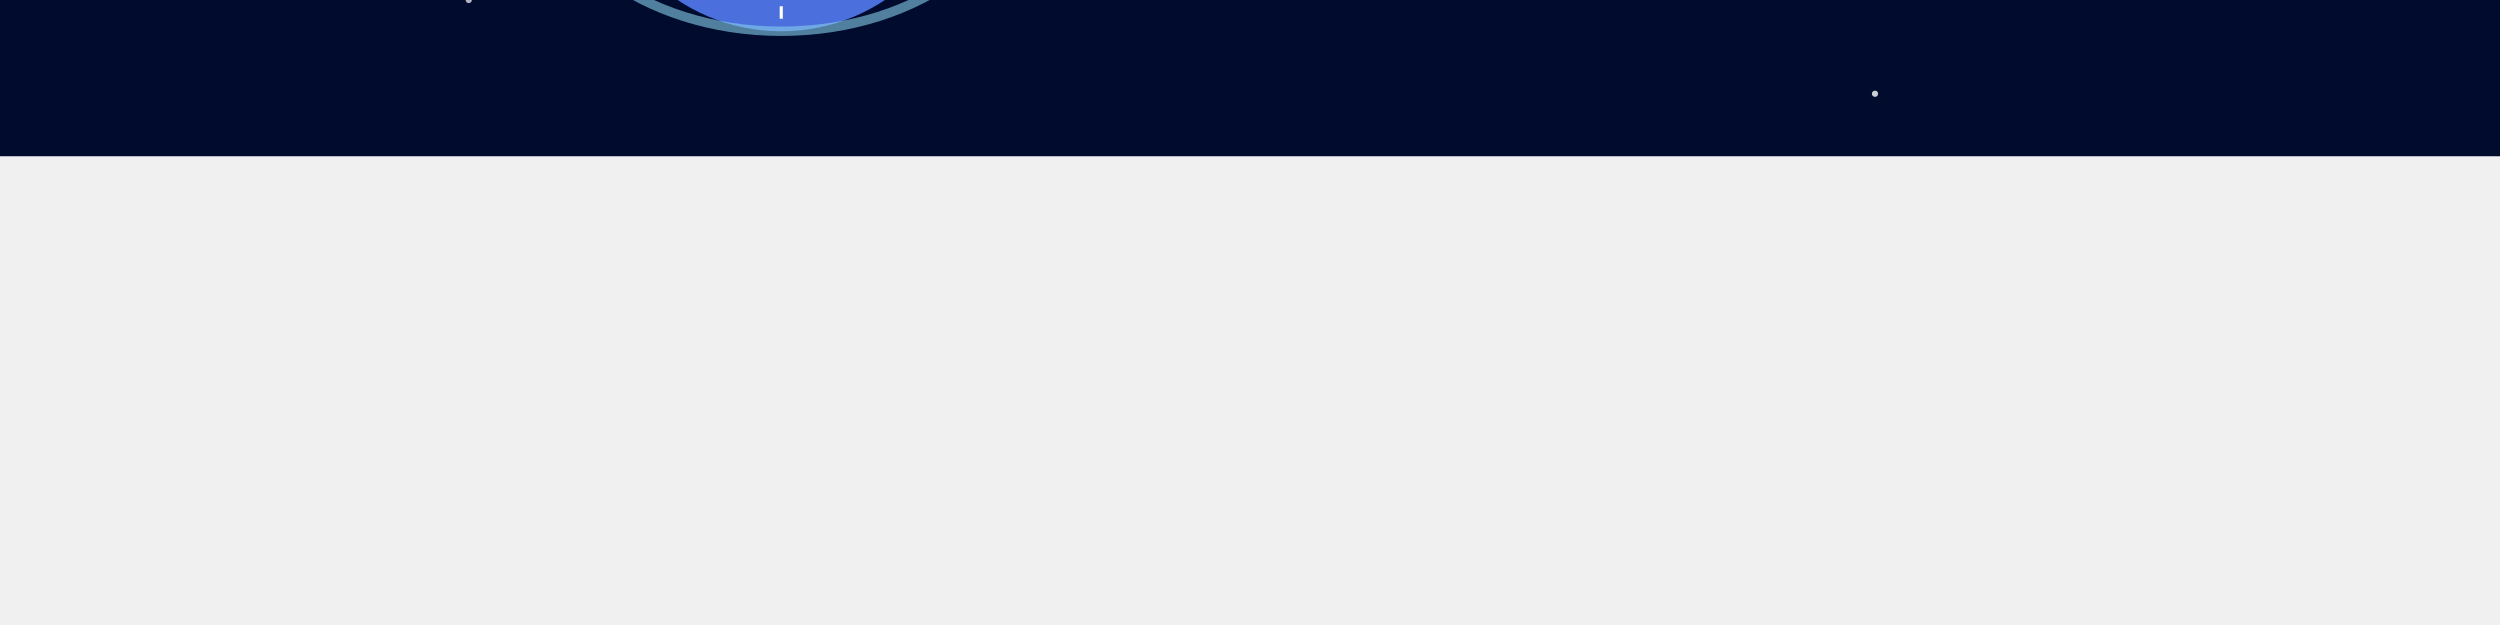
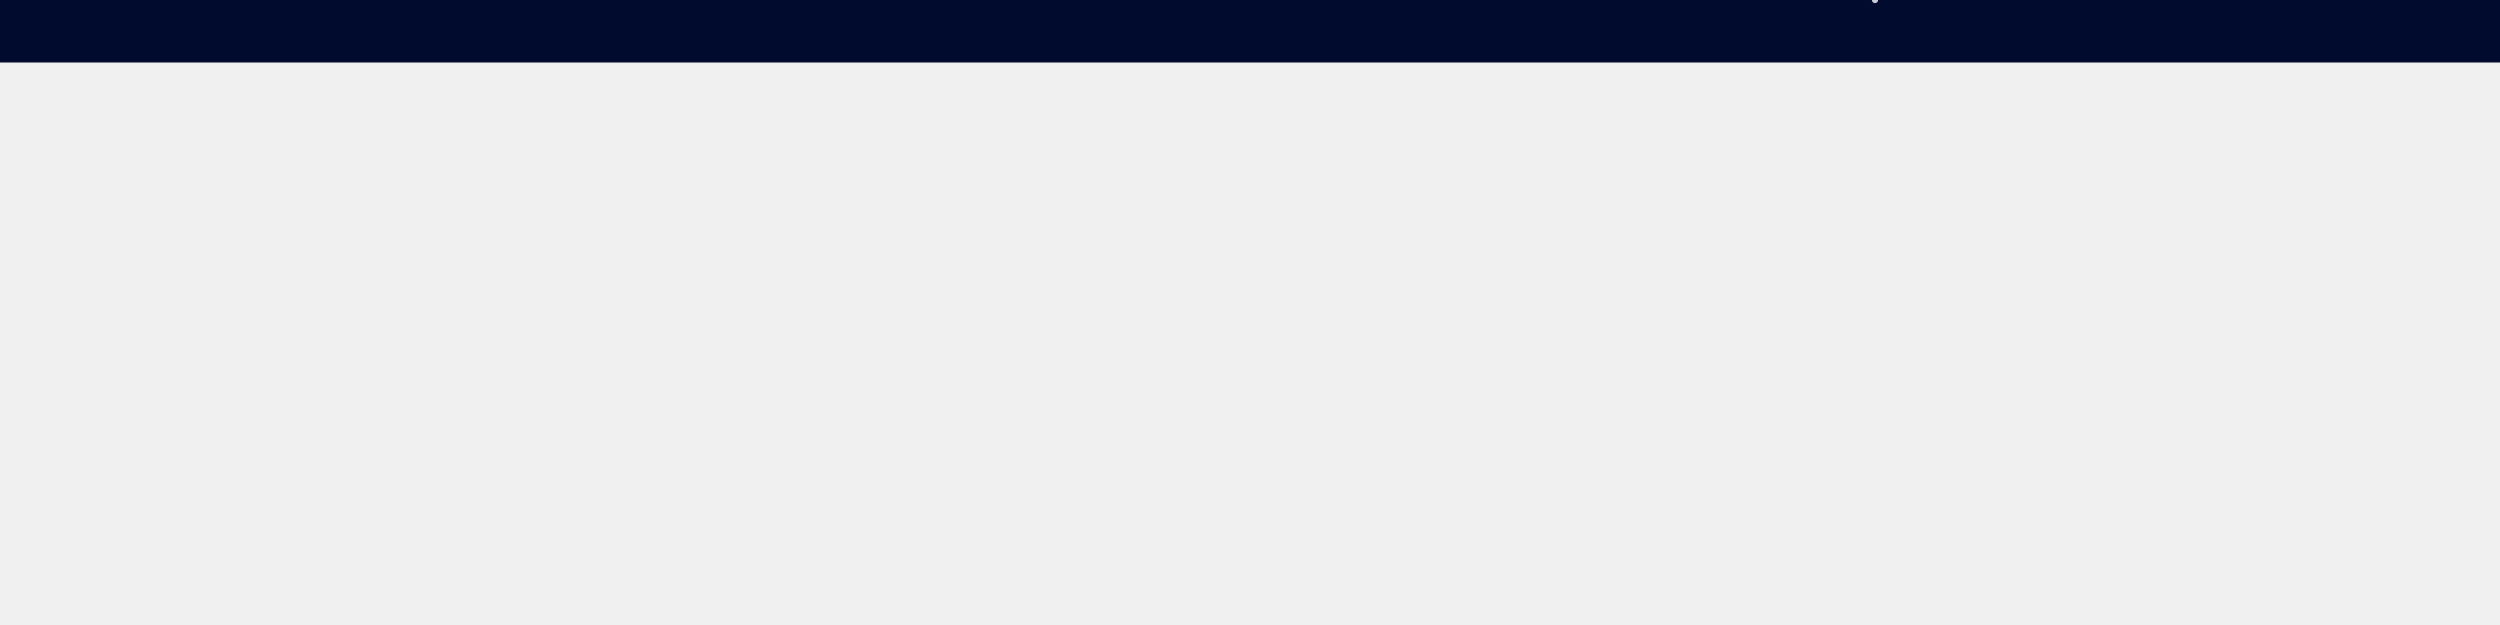
- <svg xmlns="http://www.w3.org/2000/svg" viewBox="0 150 800 200">
+ <svg xmlns="http://www.w3.org/2000/svg" viewBox="0 180 800 200">
  <rect width="800" height="200" fill="#000B2E" />
  <g id="stars">
    <circle cx="100" cy="50" r="1" fill="white" opacity="0.8" />
    <circle cx="200" cy="75" r="1" fill="white" opacity="0.7" />
    <circle cx="700" cy="100" r="1" fill="white" opacity="0.9" />
    <circle cx="600" cy="180" r="1" fill="white" opacity="0.8" />
    <circle cx="150" cy="150" r="1" fill="white" opacity="0.7" />
    <circle cx="650" cy="125" r="1" fill="white" opacity="0.9" />
  </g>
-   <circle cx="650" cy="100" r="30" fill="#D3D3D3" />
+   <circle cx="650" cy="100" r="30" fill="yellow" />
  <text x="650" y="60" fill="white" text-anchor="middle" font-size="16">月</text>
  <g id="earth-system">
    <circle cx="250" cy="100" r="60" fill="#4B70DD" />
-     <line x1="250" y1="40" x2="250" y2="160" stroke="white" stroke-width="1" stroke-dasharray="4,4" />
+     <circle cx="274" cy="100" r="4" fill="yellow" />
    <ellipse cx="250" cy="100" rx="80" ry="60" fill="none" stroke="#87CEEB" stroke-width="3" opacity="0.6" />
    <path d="M310,100 L350,100" stroke="yellow" stroke-width="2" marker-end="url(#r-arrow)" />
-     <path d="M160,100 L190,100" stroke="yellow" stroke-width="2" marker-start="url(#l-arrow)" />
+     <path d="M170,100 L190,100" stroke="yellow" stroke-width="2" marker-start="url(#l-arrow)" />
    <marker id="rotation-arrow" markerWidth="10" markerHeight="10" refX="9" refY="5" orient="auto">
      <path d="M0,0 L10,5 L0,10 L2,5 Z" fill="#90EE90" />
    </marker>
+     <circle cx="274" cy="100" r="20" fill="none" stroke="#FF69B4" stroke-width="2" stroke-dasharray="5,5" />
+     <text x="274" y="140" fill="#FF69B4" font-size="14">地球の公転</text>
    <text x="250" y="70" fill="white" text-anchor="middle" font-size="16">地球</text>
+     <text x="315" y="90" fill="yellow" text-anchor="middle" font-size="14">バリセンター</text>
  </g>
  <defs>
    <marker id="r-arrow" markerWidth="10" markerHeight="10" refX="9" refY="5" orient="auto">
      <path d="M0,0 L10,5 L0,10 L2,5 Z" fill="yellow" />
    </marker>
    <marker id="l-arrow" markerWidth="10" markerHeight="10" refX="9" refY="5" orient="auto">
      <path d="M10,0 L0,5 L10,10 L8,5 Z" fill="yellow" />
    </marker>
  </defs>
-   <path d="M350,100 L550,100" stroke="white" stroke-width="1" stroke-dasharray="5,5" />
+   <path d="M190,100 L650,100" stroke="white" stroke-width="1" stroke-dasharray="5,5" />
  <text x="450" y="80" fill="white" text-anchor="middle" font-size="14">引力の方向</text>
</svg>
